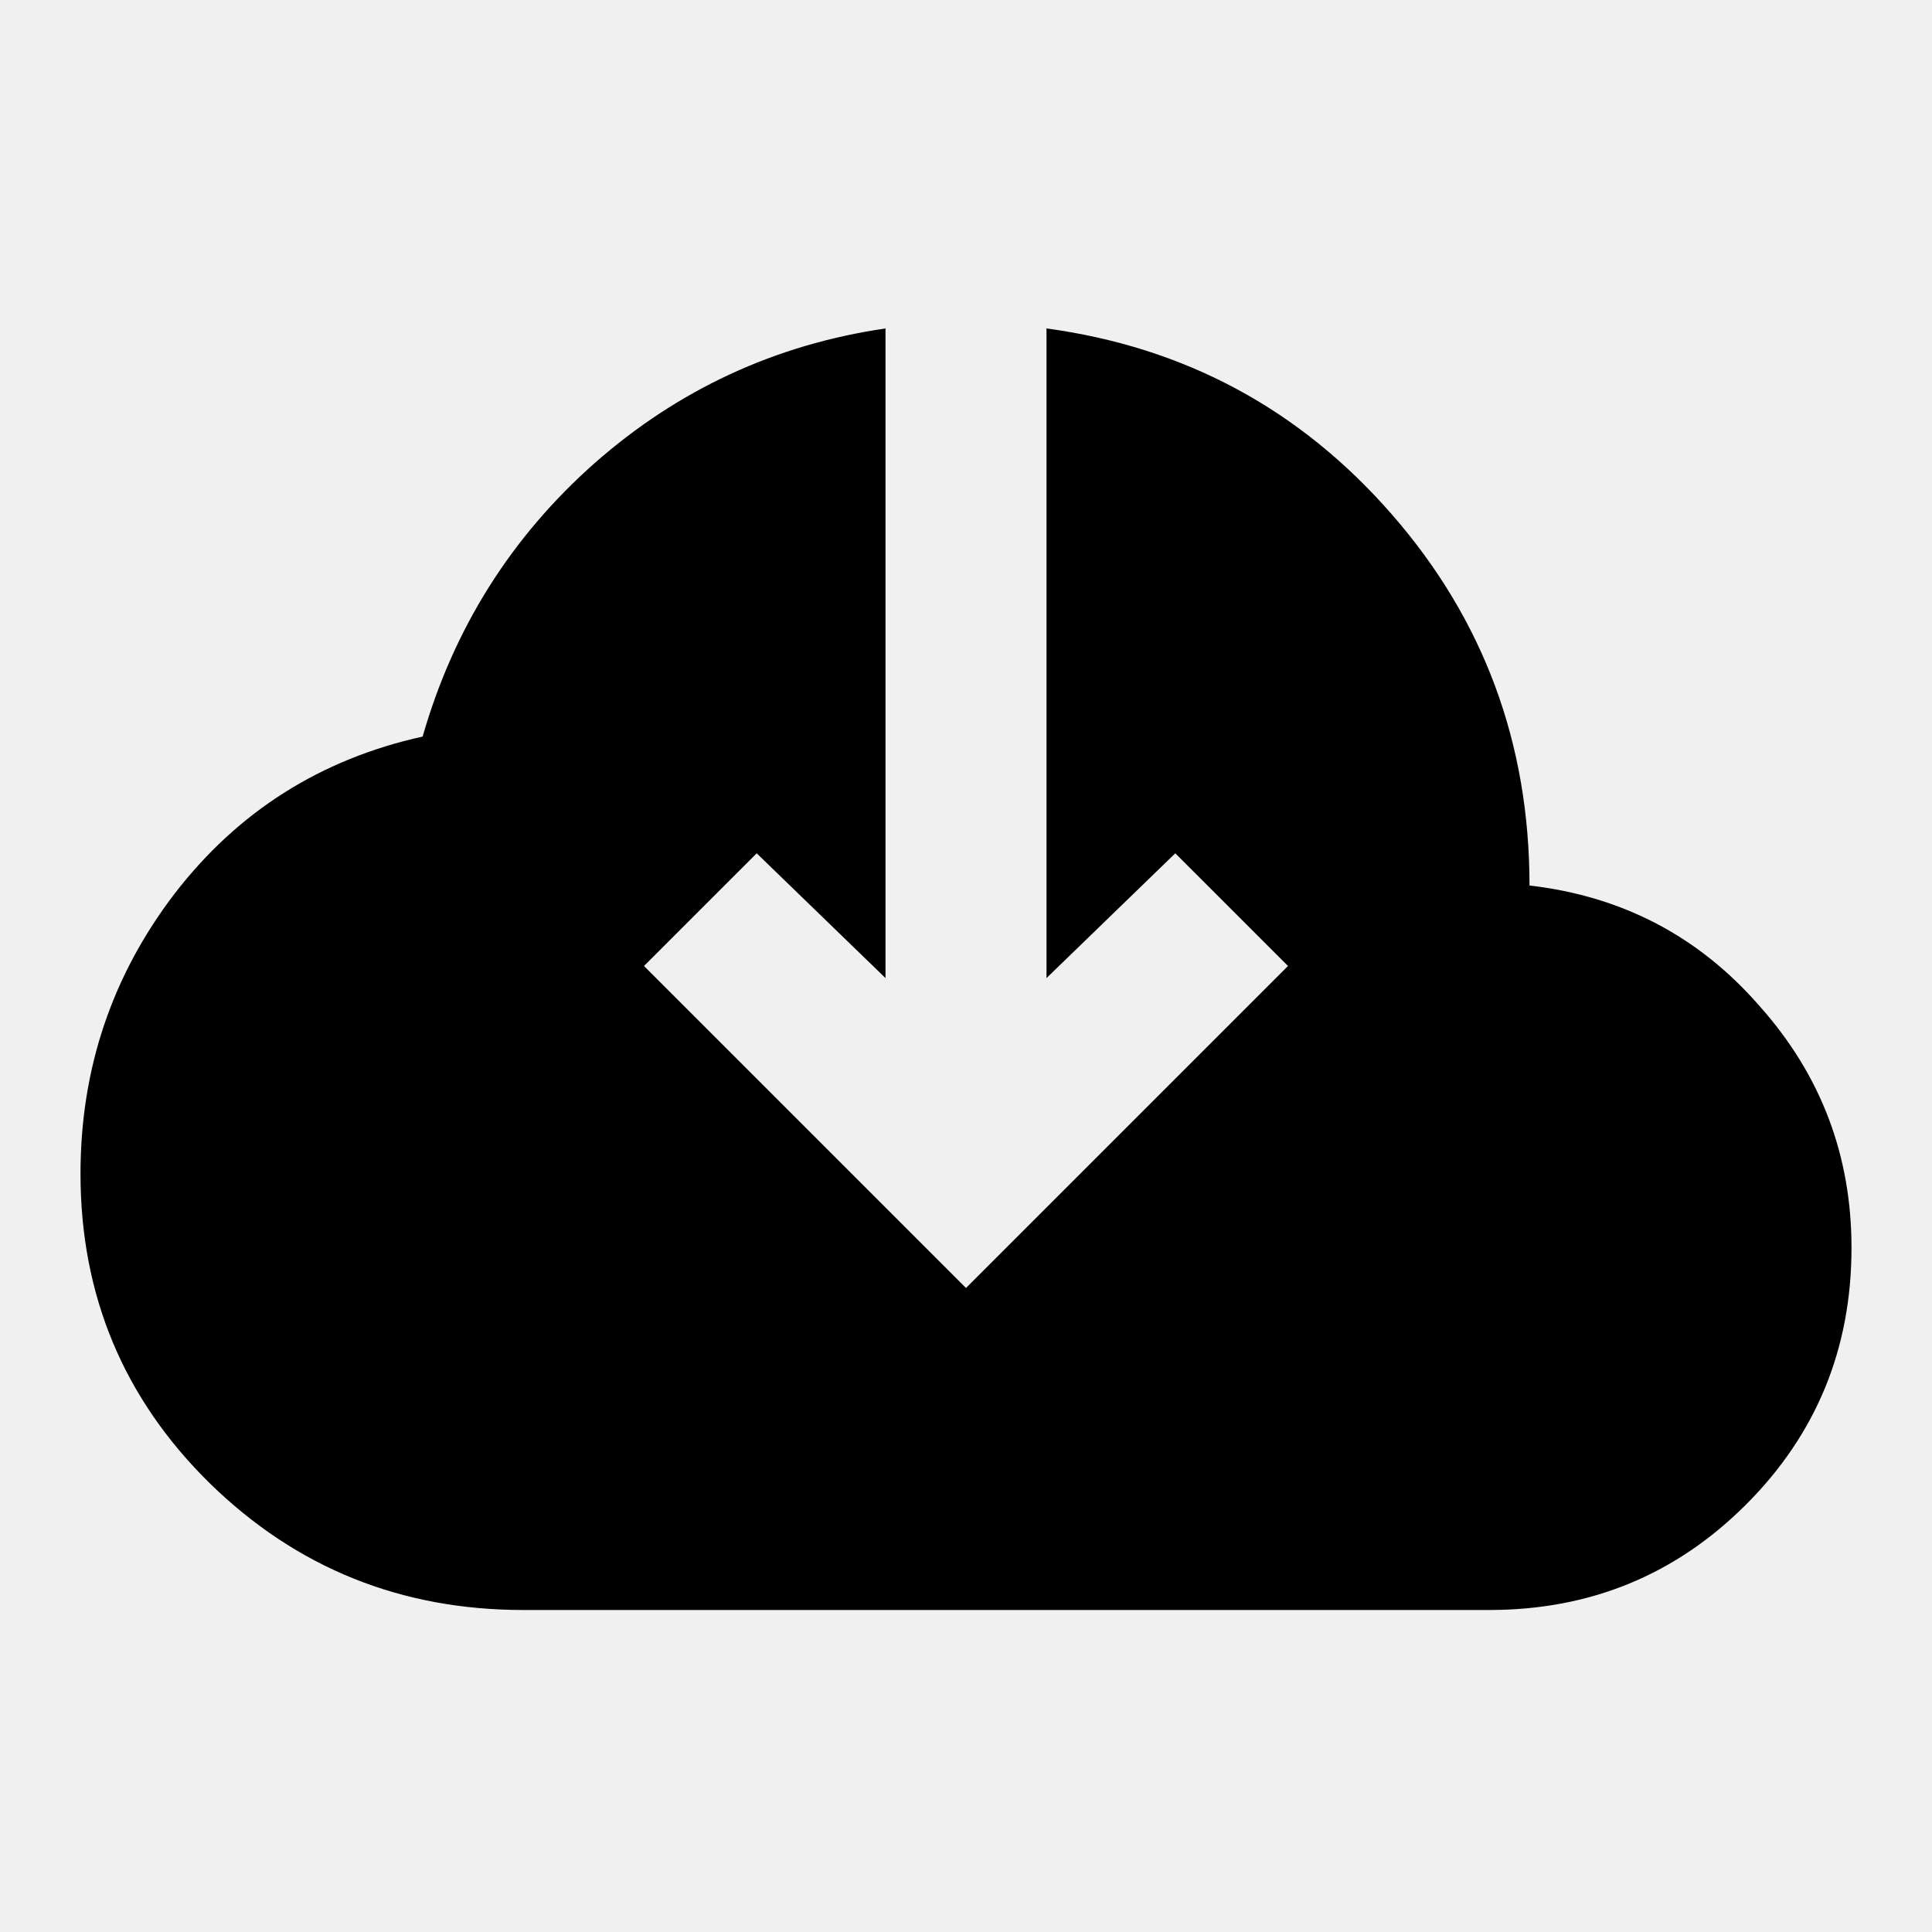
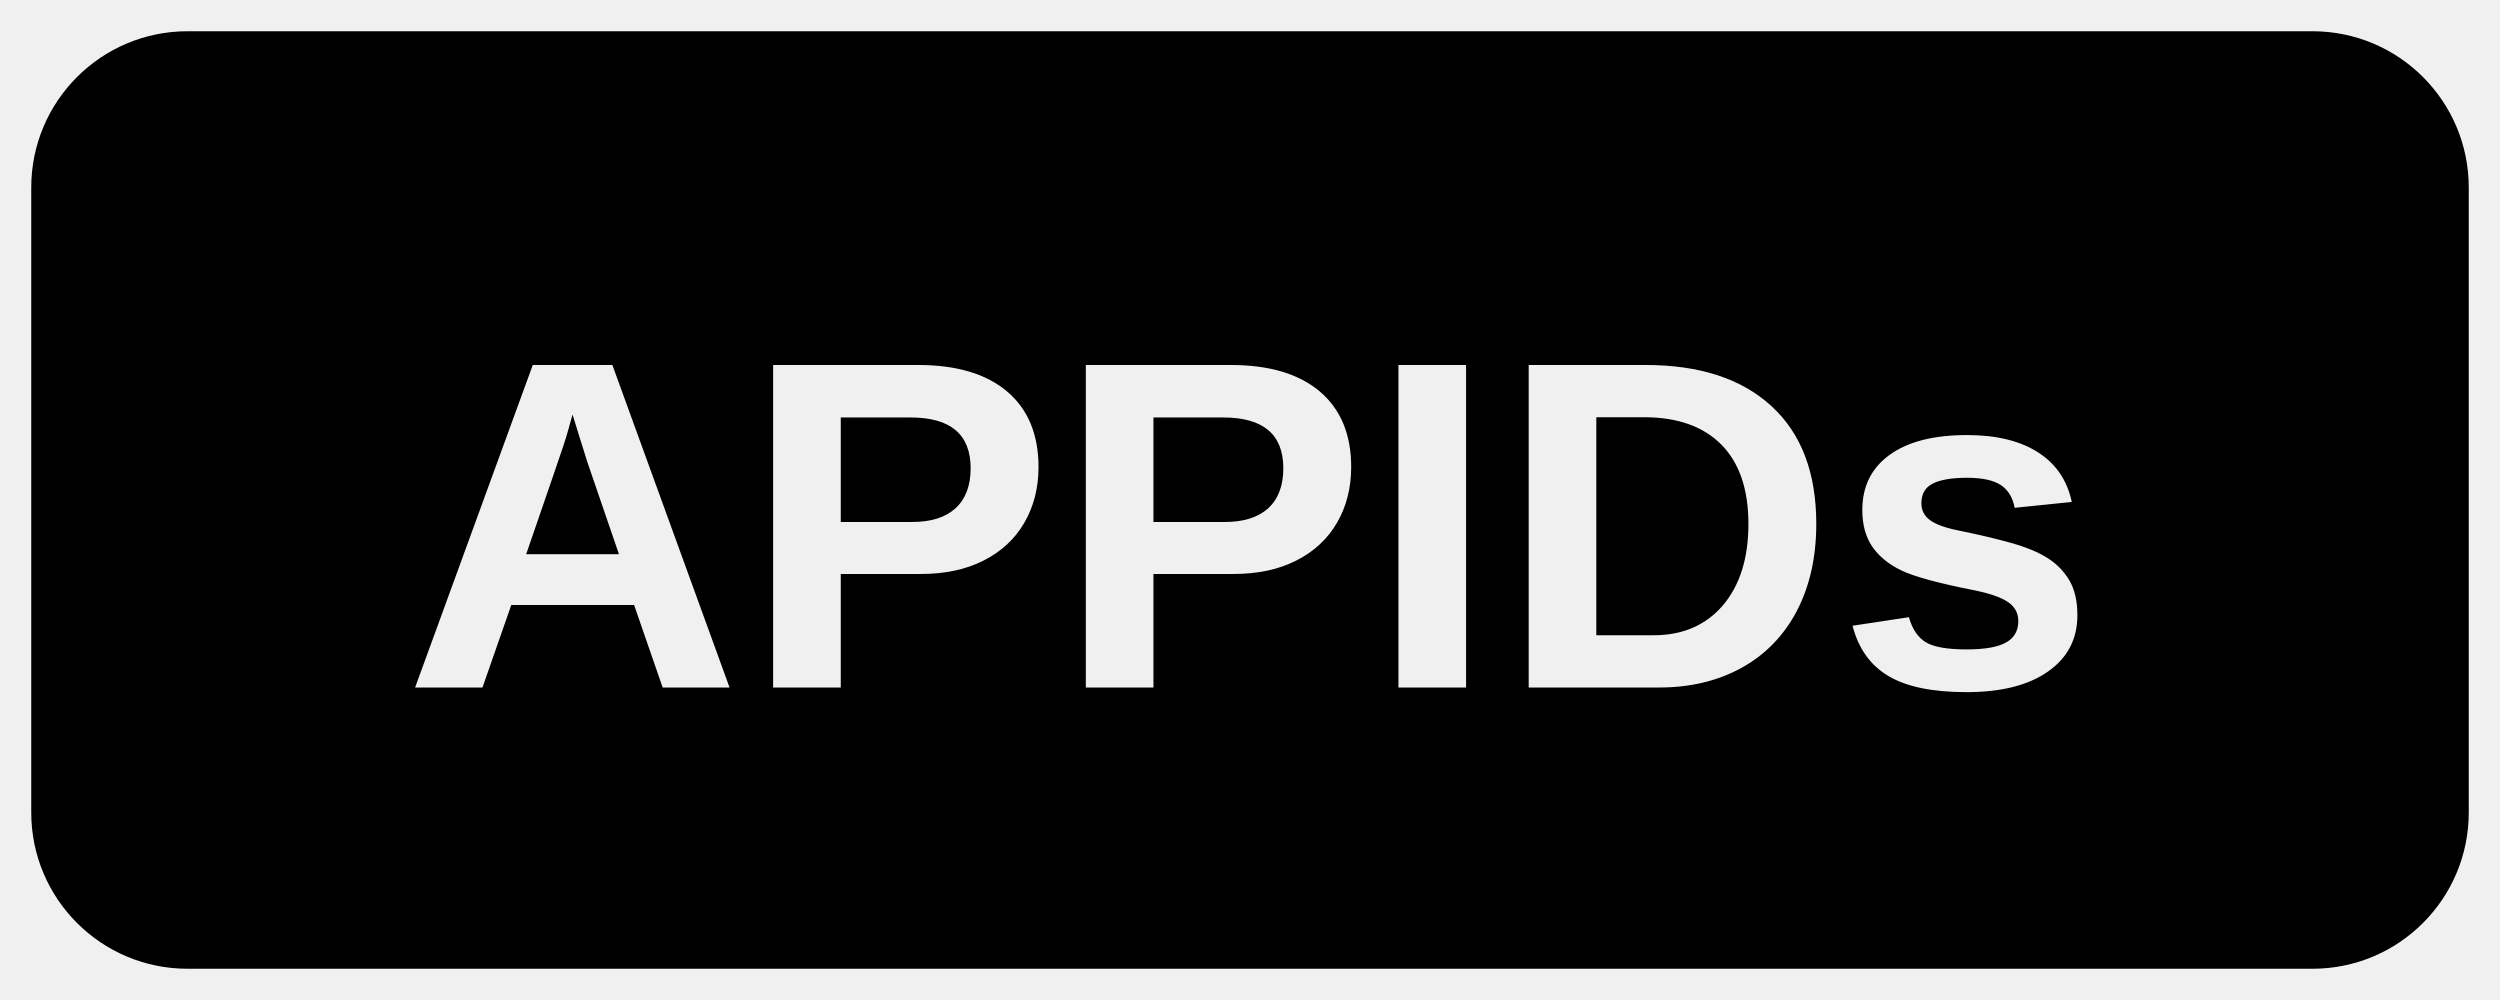
- <svg xmlns="http://www.w3.org/2000/svg" width="24" height="24" viewBox="0 0 24 24">
-   <path fill="currentColor" d="M6.5 20q-2.28 0-3.89-1.57Q1 16.85 1 14.58q0-1.95 1.17-3.48q1.18-1.53 3.08-1.95q.58-2.02 2.14-3.4Q8.95 4.38 11 4.08v8.07L9.4 10.6L8 12l4 4l4-4l-1.4-1.4l-1.6 1.55V4.08q2.58.35 4.29 2.31T19 11q1.73.2 2.86 1.5q1.14 1.28 1.14 3q0 1.88-1.31 3.19T18.5 20Z" />
+ <svg xmlns="http://www.w3.org/2000/svg" width="160" height="64" viewBox="0 0 160 64">
+   <defs>
+     <mask id="text-cutout">
+       <rect width="160" height="64" fill="white" />
+       <text x="80" y="44" font-family="Arial, Helvetica, sans-serif" font-weight="bold" font-size="30" text-anchor="middle" fill="black">APPIDs</text>
+     </mask>
+   </defs>
+   <rect x="2" y="2" width="156" height="60" rx="10" ry="10" fill="currentColor" mask="url(#text-cutout)" />
</svg>
